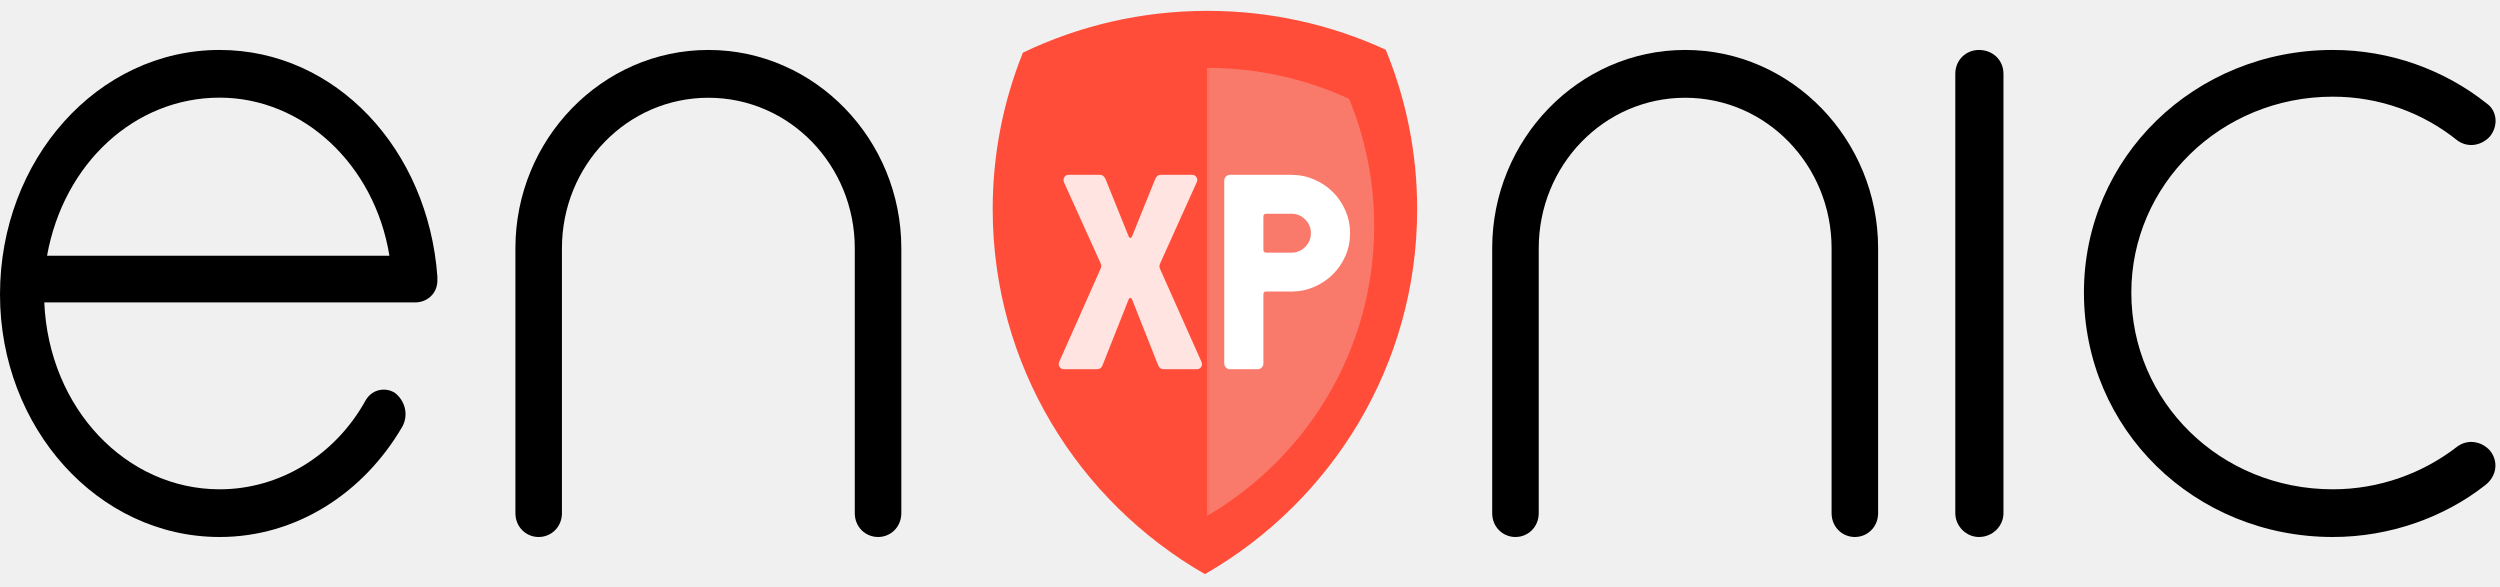
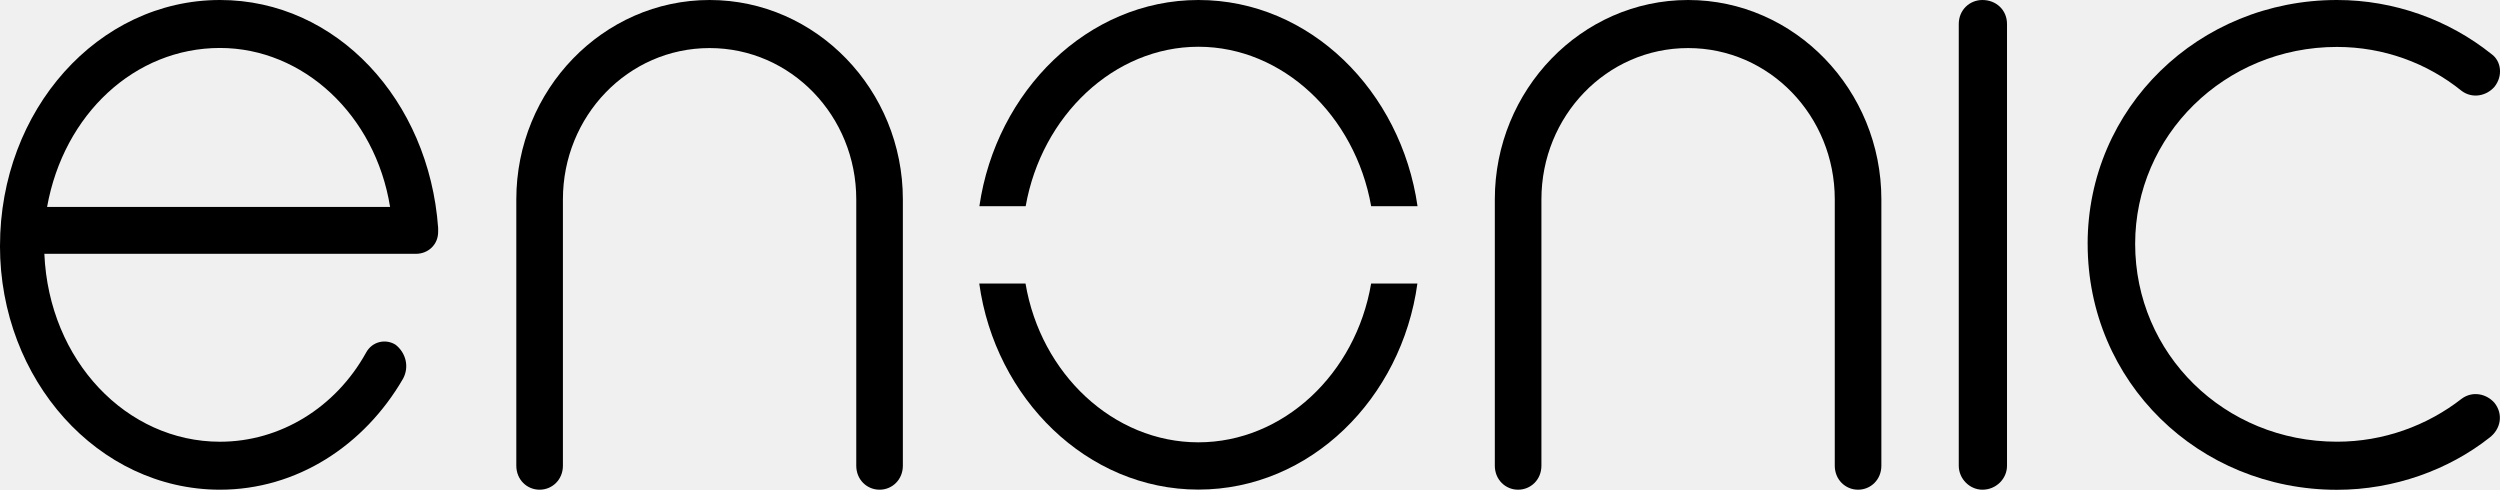
- <svg xmlns="http://www.w3.org/2000/svg" width="115px" height="27px" viewBox="0 0 115 27" version="1.1">
-   <defs />
-   <g id="Page-1" stroke="none" stroke-width="1" fill="none" fill-rule="evenodd">
-     <g id="Desktop-HD" transform="translate(-663, -125)">
-       <g id="Start">
-         <g id="logo-justert-copy-+-Group" transform="translate(663, 125)">
-           <g id="logo-justert-copy" transform="translate(0, 2.297872)" fill="#000000">
-             <path d="M0,11.249 C0,5.03 4.498,0 10.103,0 C15.45,0 19.695,4.573 20.119,10.426 L20.119,10.608 C20.119,11.201 19.652,11.613 19.102,11.613 L2.037,11.613 C2.248,16.506 5.816,20.21 10.103,20.21 C12.862,20.21 15.407,18.655 16.807,16.14 C17.105,15.592 17.742,15.501 18.166,15.774 C18.635,16.14 18.804,16.781 18.506,17.329 C16.722,20.392 13.624,22.404 10.103,22.404 C4.498,22.404 0,17.374 0,11.249 L0,11.249 Z M2.164,9.466 L17.913,9.466 C17.233,5.257 13.921,2.194 10.103,2.194 C6.198,2.194 2.928,5.214 2.164,9.466 L2.164,9.466 Z" id="Fill-1" />
-             <path d="M77.518,0 C72.612,0 68.641,4.124 68.641,9.119 L68.641,21.306 C68.641,21.946 69.131,22.404 69.71,22.404 C70.292,22.404 70.782,21.946 70.782,21.306 L70.782,9.119 C70.782,5.316 73.77,2.199 77.518,2.199 C81.265,2.199 84.253,5.316 84.253,9.119 L84.253,21.306 C84.253,21.946 84.743,22.404 85.324,22.404 C85.903,22.404 86.393,21.946 86.393,21.306 L86.393,9.119 C86.393,4.124 82.425,0 77.518,0" id="Fill-2" />
-             <path d="M32.586,0 C27.679,0 23.709,4.124 23.709,9.119 L23.709,21.306 C23.709,21.946 24.199,22.404 24.778,22.404 C25.359,22.404 25.849,21.946 25.849,21.306 L25.849,9.119 C25.849,5.316 28.837,2.199 32.586,2.199 C36.332,2.199 39.32,5.316 39.32,9.119 L39.32,21.306 C39.32,21.946 39.81,22.404 40.392,22.404 C40.971,22.404 41.461,21.946 41.461,21.306 L41.461,9.119 C41.461,4.124 37.493,0 32.586,0" id="Fill-3" />
-             <path d="M89.944,1.098 C89.944,0.457 90.441,0 91.03,0 C91.662,0 92.159,0.457 92.159,1.098 L92.159,21.308 C92.159,21.902 91.662,22.404 91.03,22.404 C90.441,22.404 89.944,21.902 89.944,21.308 L89.944,1.098" id="Fill-4" />
-             <path d="M95.861,11.158 C95.861,4.939 100.95,0 107.311,0 C109.945,0 112.447,0.914 114.399,2.469 C114.853,2.79 114.944,3.474 114.537,3.977 C114.171,4.388 113.536,4.527 113.037,4.161 C111.446,2.881 109.446,2.149 107.311,2.149 C102.131,2.149 98.041,6.219 98.041,11.158 C98.041,16.185 102.131,20.21 107.311,20.21 C109.446,20.21 111.446,19.478 113.037,18.243 C113.536,17.877 114.171,18.016 114.537,18.427 C114.944,18.93 114.853,19.617 114.309,20.028 C112.447,21.49 109.945,22.404 107.311,22.404 C100.95,22.404 95.861,17.465 95.861,11.158" id="Fill-5" />
-           </g>
-           <g id="Group" transform="translate(45.64062, 0.492287)">
-             <path d="M9.786,25.918 C15.622,22.567 19.549,16.303 19.549,9.128 C19.549,6.533 19.035,4.057 18.103,1.795 L18.103,1.795 C15.609,0.648 12.83,0.007 9.901,0.007 C6.859,0.007 3.981,0.697 1.414,1.929 C0.517,4.154 0.023,6.584 0.023,9.128 C0.023,16.303 3.95,22.567 9.786,25.918 Z" id="Oval-1-Copy-10" fill="#FF4D39" />
-             <path d="M9.877,23.243 C14.482,20.557 17.572,15.589 17.572,9.904 C17.572,7.835 17.163,5.86 16.419,4.055 L16.419,4.055 C14.43,3.14 12.214,2.629 9.877,2.629 L9.877,23.243 Z" id="Oval-1-Copy-8" fill="#F9796A" />
-             <path d="M3.091,16.136 L4.98,11.884 C5.005,11.826 5.018,11.781 5.018,11.75 C5.018,11.719 5.005,11.67 4.98,11.603 L3.31,7.912 C3.268,7.816 3.271,7.732 3.317,7.66 C3.363,7.587 3.428,7.55 3.511,7.55 L4.968,7.55 C5.072,7.55 5.154,7.615 5.213,7.744 L6.28,10.387 C6.297,10.429 6.322,10.45 6.355,10.45 C6.389,10.45 6.414,10.429 6.431,10.387 L7.498,7.744 C7.556,7.615 7.638,7.55 7.743,7.55 L9.199,7.55 C9.283,7.55 9.349,7.587 9.397,7.66 C9.445,7.732 9.446,7.816 9.4,7.912 L7.73,11.616 C7.705,11.682 7.692,11.73 7.692,11.759 C7.692,11.788 7.705,11.834 7.73,11.896 L9.62,16.136 C9.641,16.182 9.651,16.226 9.651,16.267 C9.651,16.313 9.639,16.352 9.614,16.386 C9.568,16.456 9.501,16.492 9.413,16.492 L7.9,16.492 C7.762,16.492 7.672,16.427 7.63,16.298 L6.431,13.274 C6.414,13.233 6.389,13.212 6.355,13.212 C6.322,13.212 6.297,13.233 6.28,13.274 L5.081,16.298 C5.039,16.427 4.949,16.492 4.811,16.492 L3.298,16.492 C3.214,16.492 3.147,16.454 3.097,16.379 C3.072,16.342 3.059,16.301 3.059,16.255 C3.059,16.217 3.07,16.178 3.091,16.136 L3.091,16.136 Z M10.675,16.236 L10.675,7.806 C10.675,7.74 10.701,7.68 10.753,7.628 C10.805,7.576 10.865,7.55 10.932,7.55 L13.763,7.55 C14.132,7.55 14.48,7.621 14.809,7.762 C15.137,7.904 15.424,8.096 15.669,8.339 C15.914,8.582 16.107,8.867 16.25,9.193 C16.392,9.52 16.463,9.866 16.463,10.232 C16.463,10.606 16.392,10.955 16.25,11.279 C16.107,11.603 15.914,11.887 15.669,12.13 C15.424,12.373 15.137,12.566 14.809,12.707 C14.48,12.848 14.132,12.919 13.763,12.919 L12.602,12.919 C12.518,12.919 12.476,12.961 12.476,13.044 L12.476,16.236 C12.476,16.303 12.45,16.362 12.398,16.414 C12.346,16.466 12.286,16.492 12.219,16.492 L10.932,16.492 C10.865,16.492 10.805,16.466 10.753,16.414 C10.701,16.362 10.675,16.303 10.675,16.236 L10.675,16.236 Z M12.476,10.998 C12.476,11.082 12.518,11.125 12.602,11.129 L13.763,11.129 C14.01,11.129 14.222,11.042 14.398,10.868 C14.573,10.693 14.661,10.481 14.661,10.232 C14.661,9.986 14.573,9.776 14.398,9.602 C14.222,9.427 14.01,9.34 13.763,9.34 L12.602,9.34 C12.518,9.34 12.476,9.384 12.476,9.471 L12.476,10.998 Z" id="XP-Copy-2" fill="#FFFFFF" />
-             <path d="M1.172,24.75 C6.449,21.671 9.992,15.977 9.992,9.461 C9.992,7.089 9.522,4.825 8.67,2.757 L8.67,2.757 C6.39,1.708 3.85,1.122 1.172,1.122 L1.172,24.75 Z" id="Oval-1-Copy-9" opacity="0.151" fill="#FF4D39" transform="translate(5.581744, 12.93603) scale(-1, 1) translate(-5.581744, -12.93603) " />
-           </g>
-         </g>
-       </g>
-     </g>
+ <svg xmlns="http://www.w3.org/2000/svg" viewBox="0 0 97 19">
+   <g fill="#000" fill-rule="evenodd">
+     <path d="m0 9.54c0-5.274 3.801-9.54 8.537-9.54 4.518 0 8.105 3.878 8.463 8.842v.154c0 .503-.394.852-.86.852h-14.419c.178 4.15 3.193 7.291 6.815 7.291 2.331 0 4.482-1.319 5.665-3.452.252-.465.79-.542 1.149-.31.396.31.539.854.287 1.319-1.507 2.597-4.126 4.304-7.101 4.304-4.736 0-8.537-4.266-8.537-9.46m1.828-1.512h13.308c-.574-3.569-3.373-6.167-6.6-6.167-3.3 0-6.06 2.561-6.708 6.167" />
+     <path d="m65.5 0c-4.146 0-7.501 3.497-7.501 7.733v10.336c0 .543.414.931.903.931.491 0 .905-.388.905-.931v-10.336c0-3.225 2.525-5.868 5.692-5.868 3.166 0 5.69 2.643 5.69 5.868v10.336c0 .543.414.931.905.931.489 0 .903-.388.903-.931v-10.336c0-4.236-3.353-7.733-7.499-7.733" />
+     <path d="m27.534 0c-4.146 0-7.501 3.497-7.501 7.733v10.336c0 .543.414.931.903.931.491 0 .905-.388.905-.931v-10.336c0-3.225 2.525-5.868 5.692-5.868 3.166 0 5.69 2.643 5.69 5.868v10.336c0 .543.414.931.905.931.489 0 .903-.388.903-.931v-10.336c0-4.236-3.353-7.733-7.499-7.733" />
+     <path d="m76 .931c0-.544.42-.931.918-.931.534 0 .954.388.954.931v17.14c0 .503-.42.929-.954.929-.498 0-.918-.426-.918-.929v-17.14" />
+     <path d="m81 9.462c0-5.274 4.3-9.462 9.675-9.462 2.226 0 4.34.775 5.99 2.094.384.272.46.852.117 1.278-.309.349-.846.467-1.268.156-1.344-1.086-3.034-1.707-4.838-1.707-4.376 0-7.832 3.452-7.832 7.64 0 4.263 3.456 7.677 7.832 7.677 1.804 0 3.494-.621 4.838-1.668.422-.31.958-.193 1.268.156.344.426.267 1.01-.193 1.358-1.573 1.24-3.687 2.02-5.913 2.02-5.375 0-9.675-4.188-9.675-9.538" />
+     <path d="m39.796 8c.62-3.514 3.43-6.186 6.704-6.186 3.273 0 6.081 2.672 6.701 6.186h1.799c-.643-4.468-4.172-8-8.5-8-4.295 0-7.853 3.532-8.5 8h1.796" />
+     <path d="m53.2 11c-.594 3.508-3.412 6.162-6.704 6.162-3.294 0-6.114-2.654-6.706-6.162h-1.795c.617 4.458 4.186 7.996 8.501 7.996 4.346 0 7.888-3.538 8.499-7.996h-1.795" />
  </g>
</svg>
